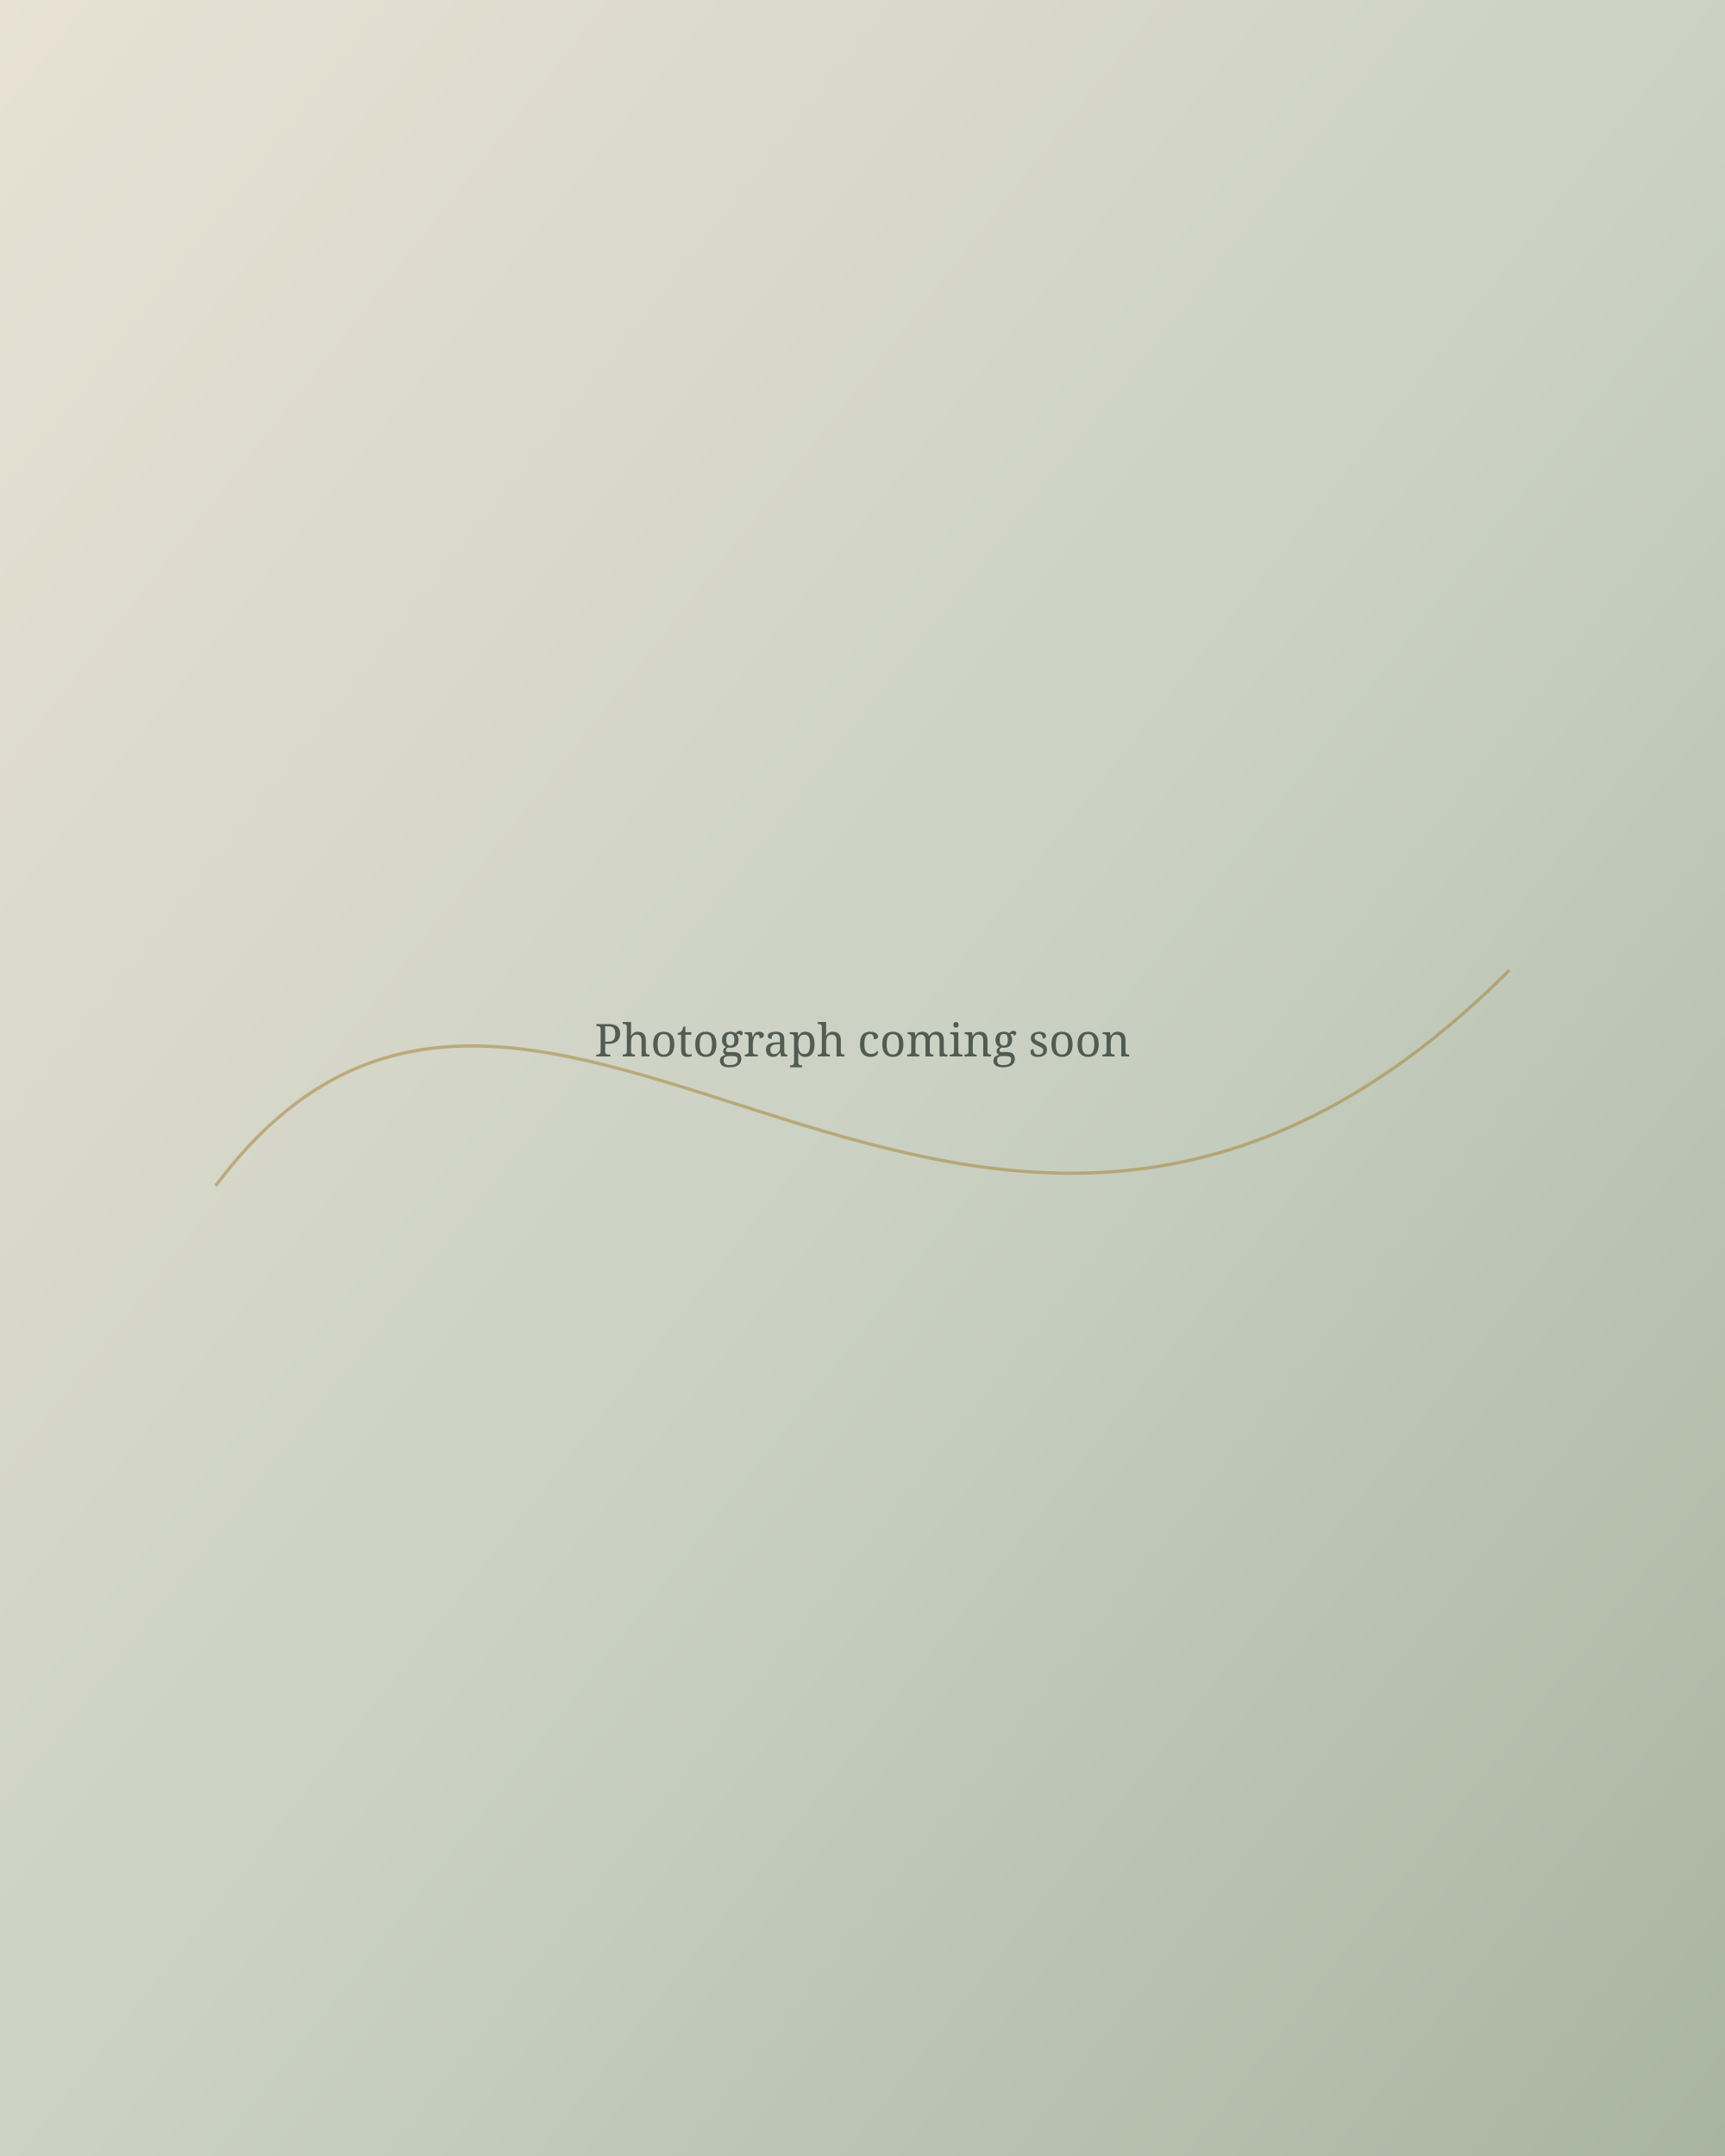
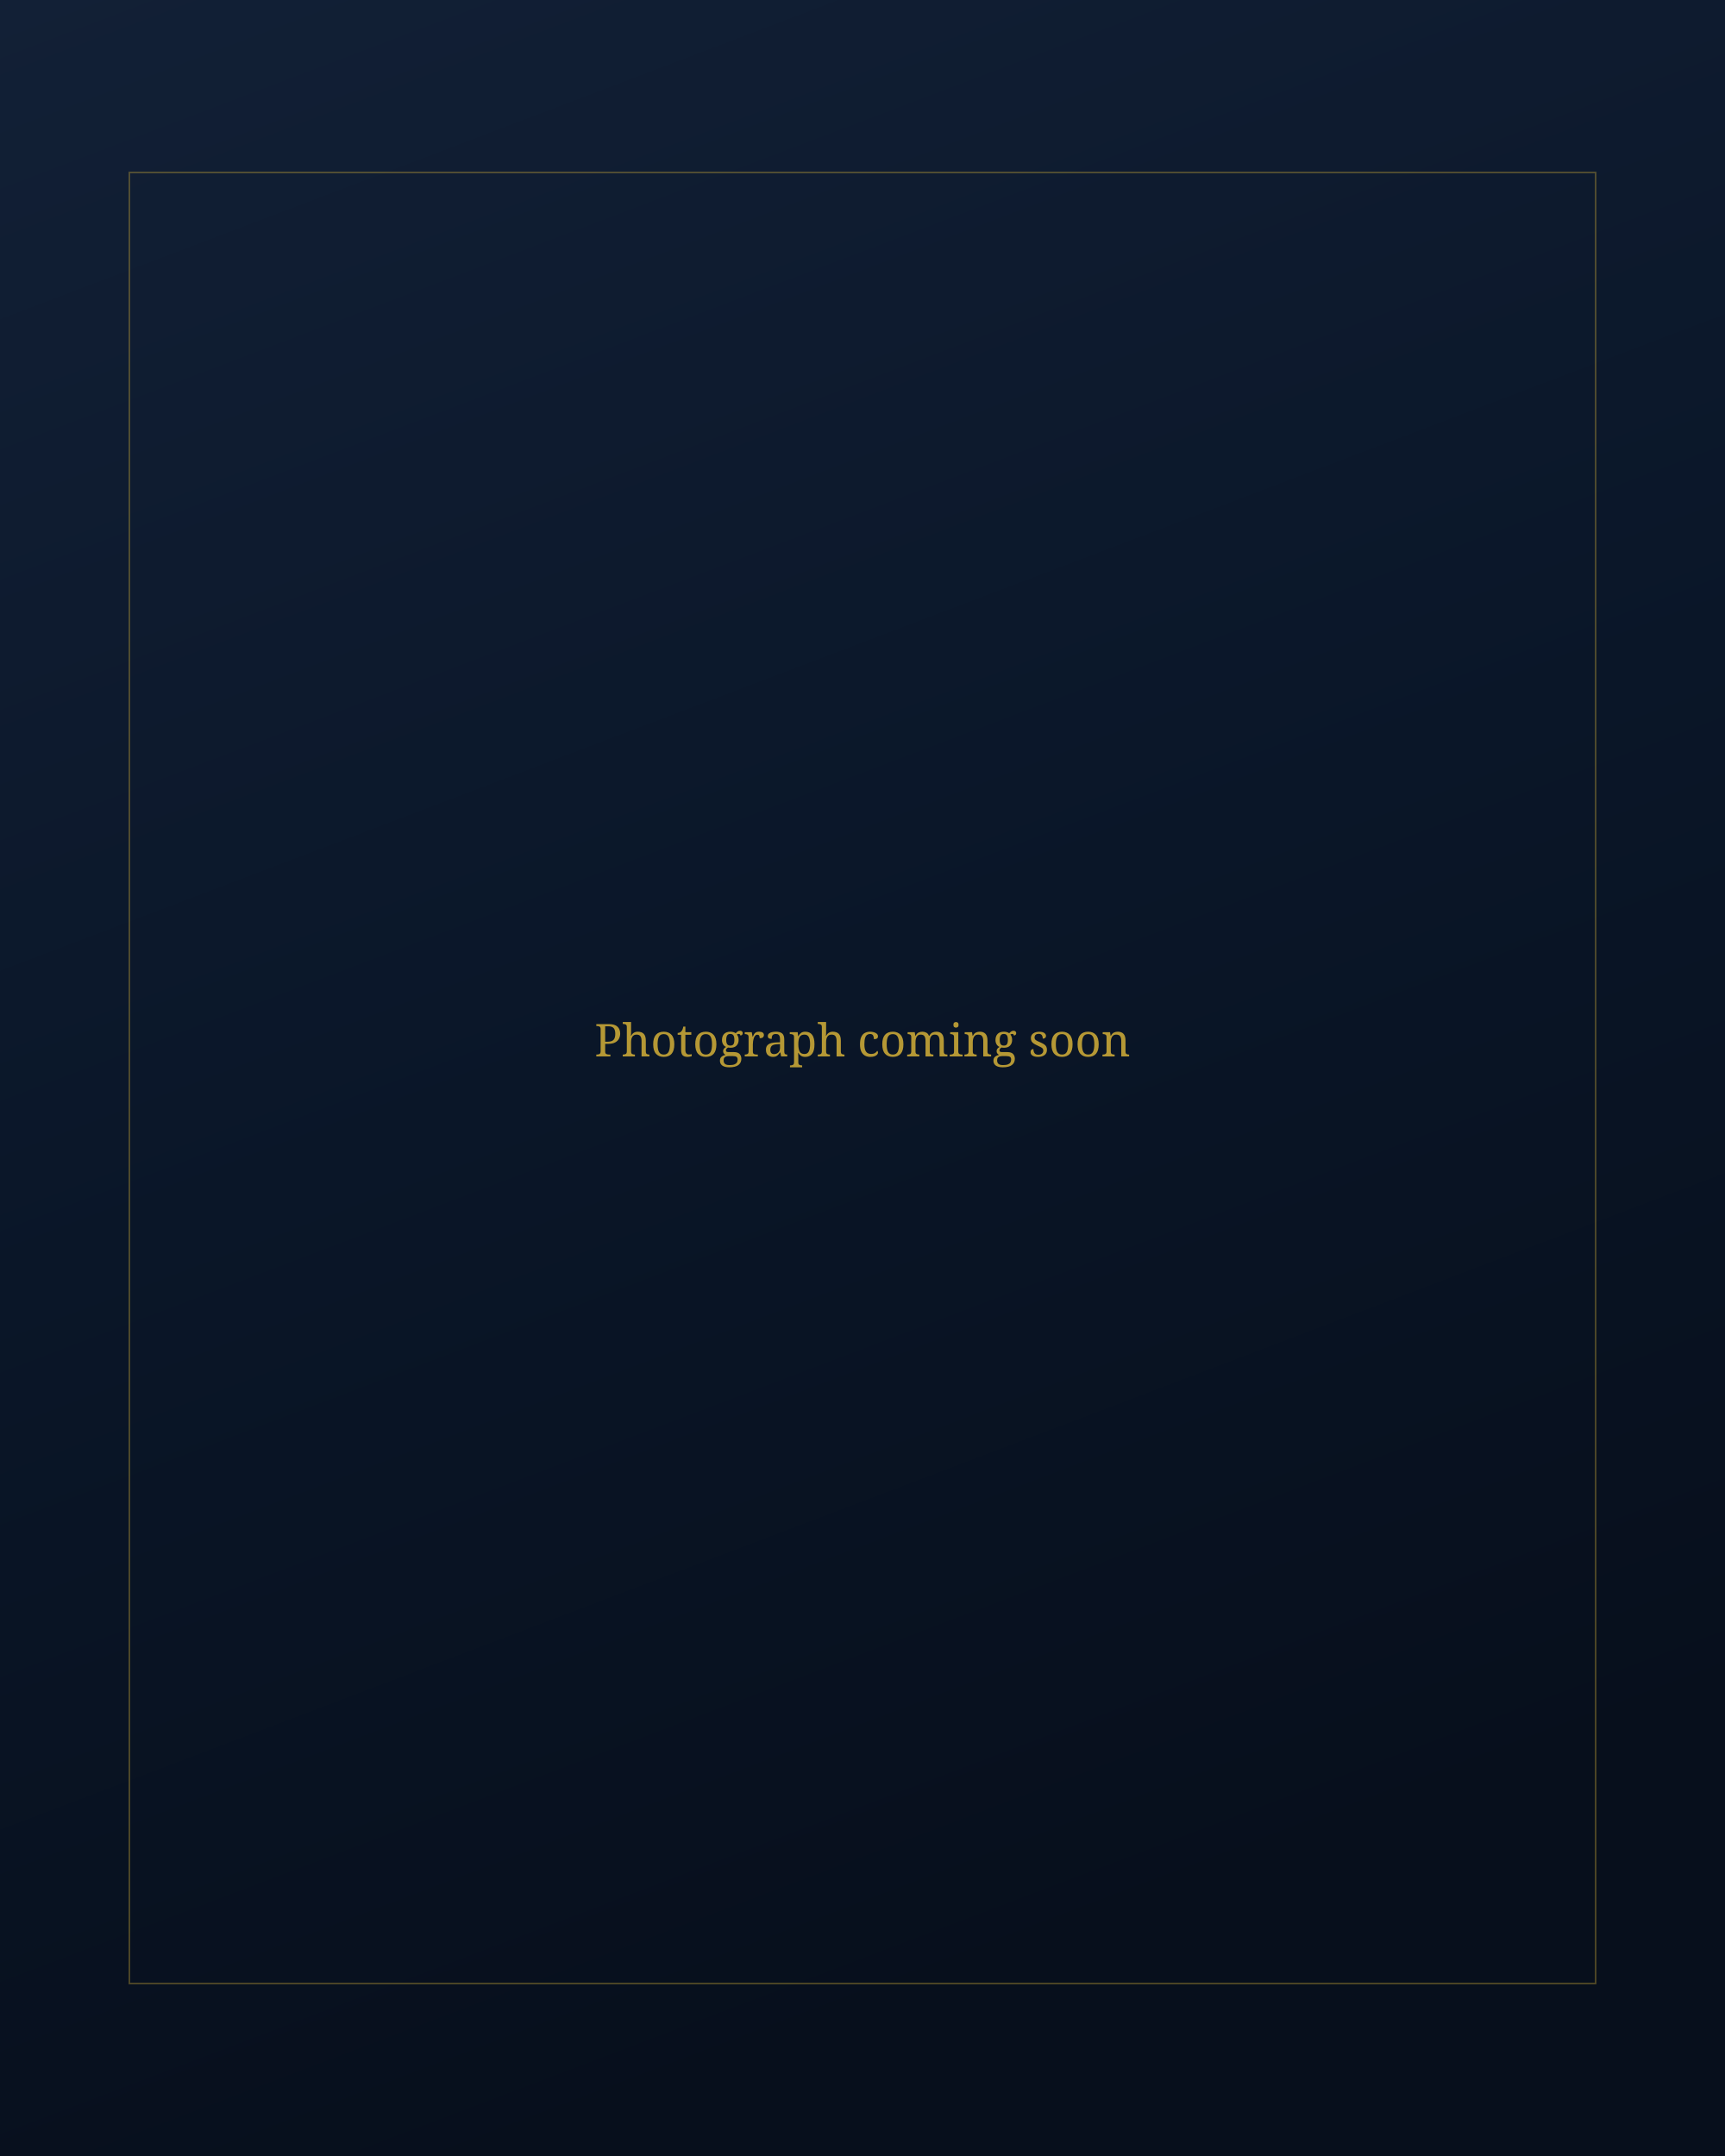
<svg xmlns="http://www.w3.org/2000/svg" width="1600" height="2000" viewBox="0 0 1600 2000" role="img" aria-label="Photograph placeholder">
  <defs>
-     <linearGradient id="g" x1="0" y1="0" x2="1" y2="1">
-       <stop offset="0%" stop-color="#E8E1D4" />
-       <stop offset="55%" stop-color="#C9D0C2" />
-       <stop offset="100%" stop-color="#A8B5A0" />
+     <linearGradient id="g" x1="0" y1="0" x2="0.3" y2="1">
+       <stop offset="0%" stop-color="#122036" />
+       <stop offset="55%" stop-color="#0a1628" />
+       <stop offset="100%" stop-color="#070f1c" />
    </linearGradient>
  </defs>
  <rect width="1600" height="2000" fill="url(#g)" />
-   <path d="M200 1100 C500 700, 900 1400, 1400 900" fill="none" stroke="#A6873B" stroke-width="3" opacity="0.55" />
-   <text x="800" y="980" text-anchor="middle" fill="#1C2A22" font-family="Georgia, serif" font-size="42" opacity="0.7">Photograph coming soon</text>
+   <rect x="120" y="160" width="1360" height="1680" fill="none" stroke="#d4af37" stroke-width="1.5" opacity="0.35" />
+   <text x="800" y="980" text-anchor="middle" fill="#d4af37" font-family="Georgia, serif" font-size="42" opacity="0.85">Photograph coming soon</text>
</svg>
